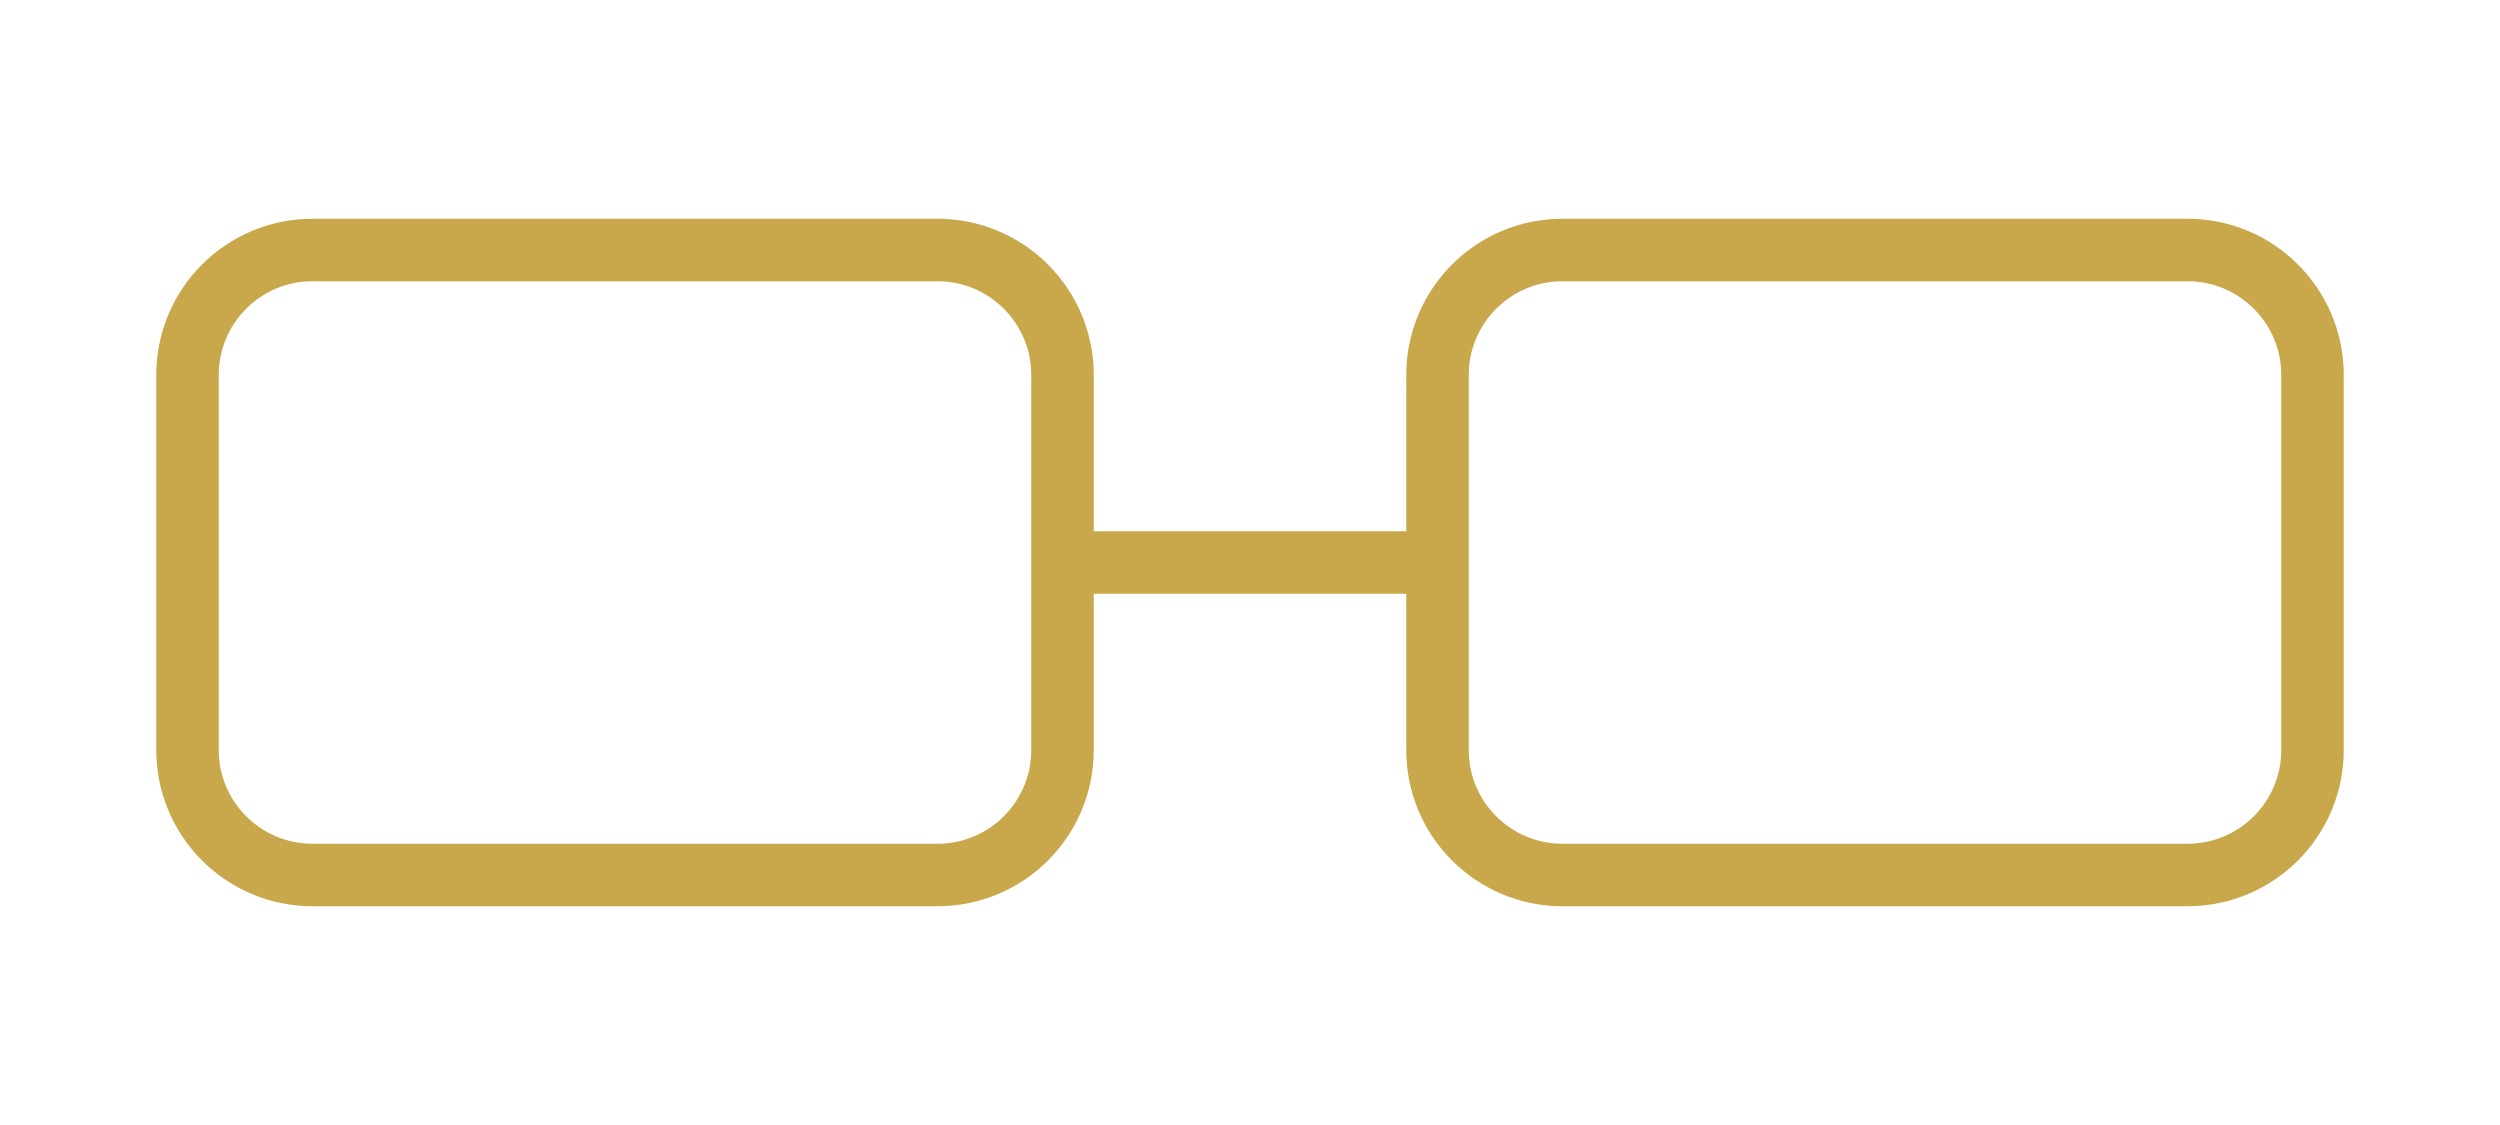
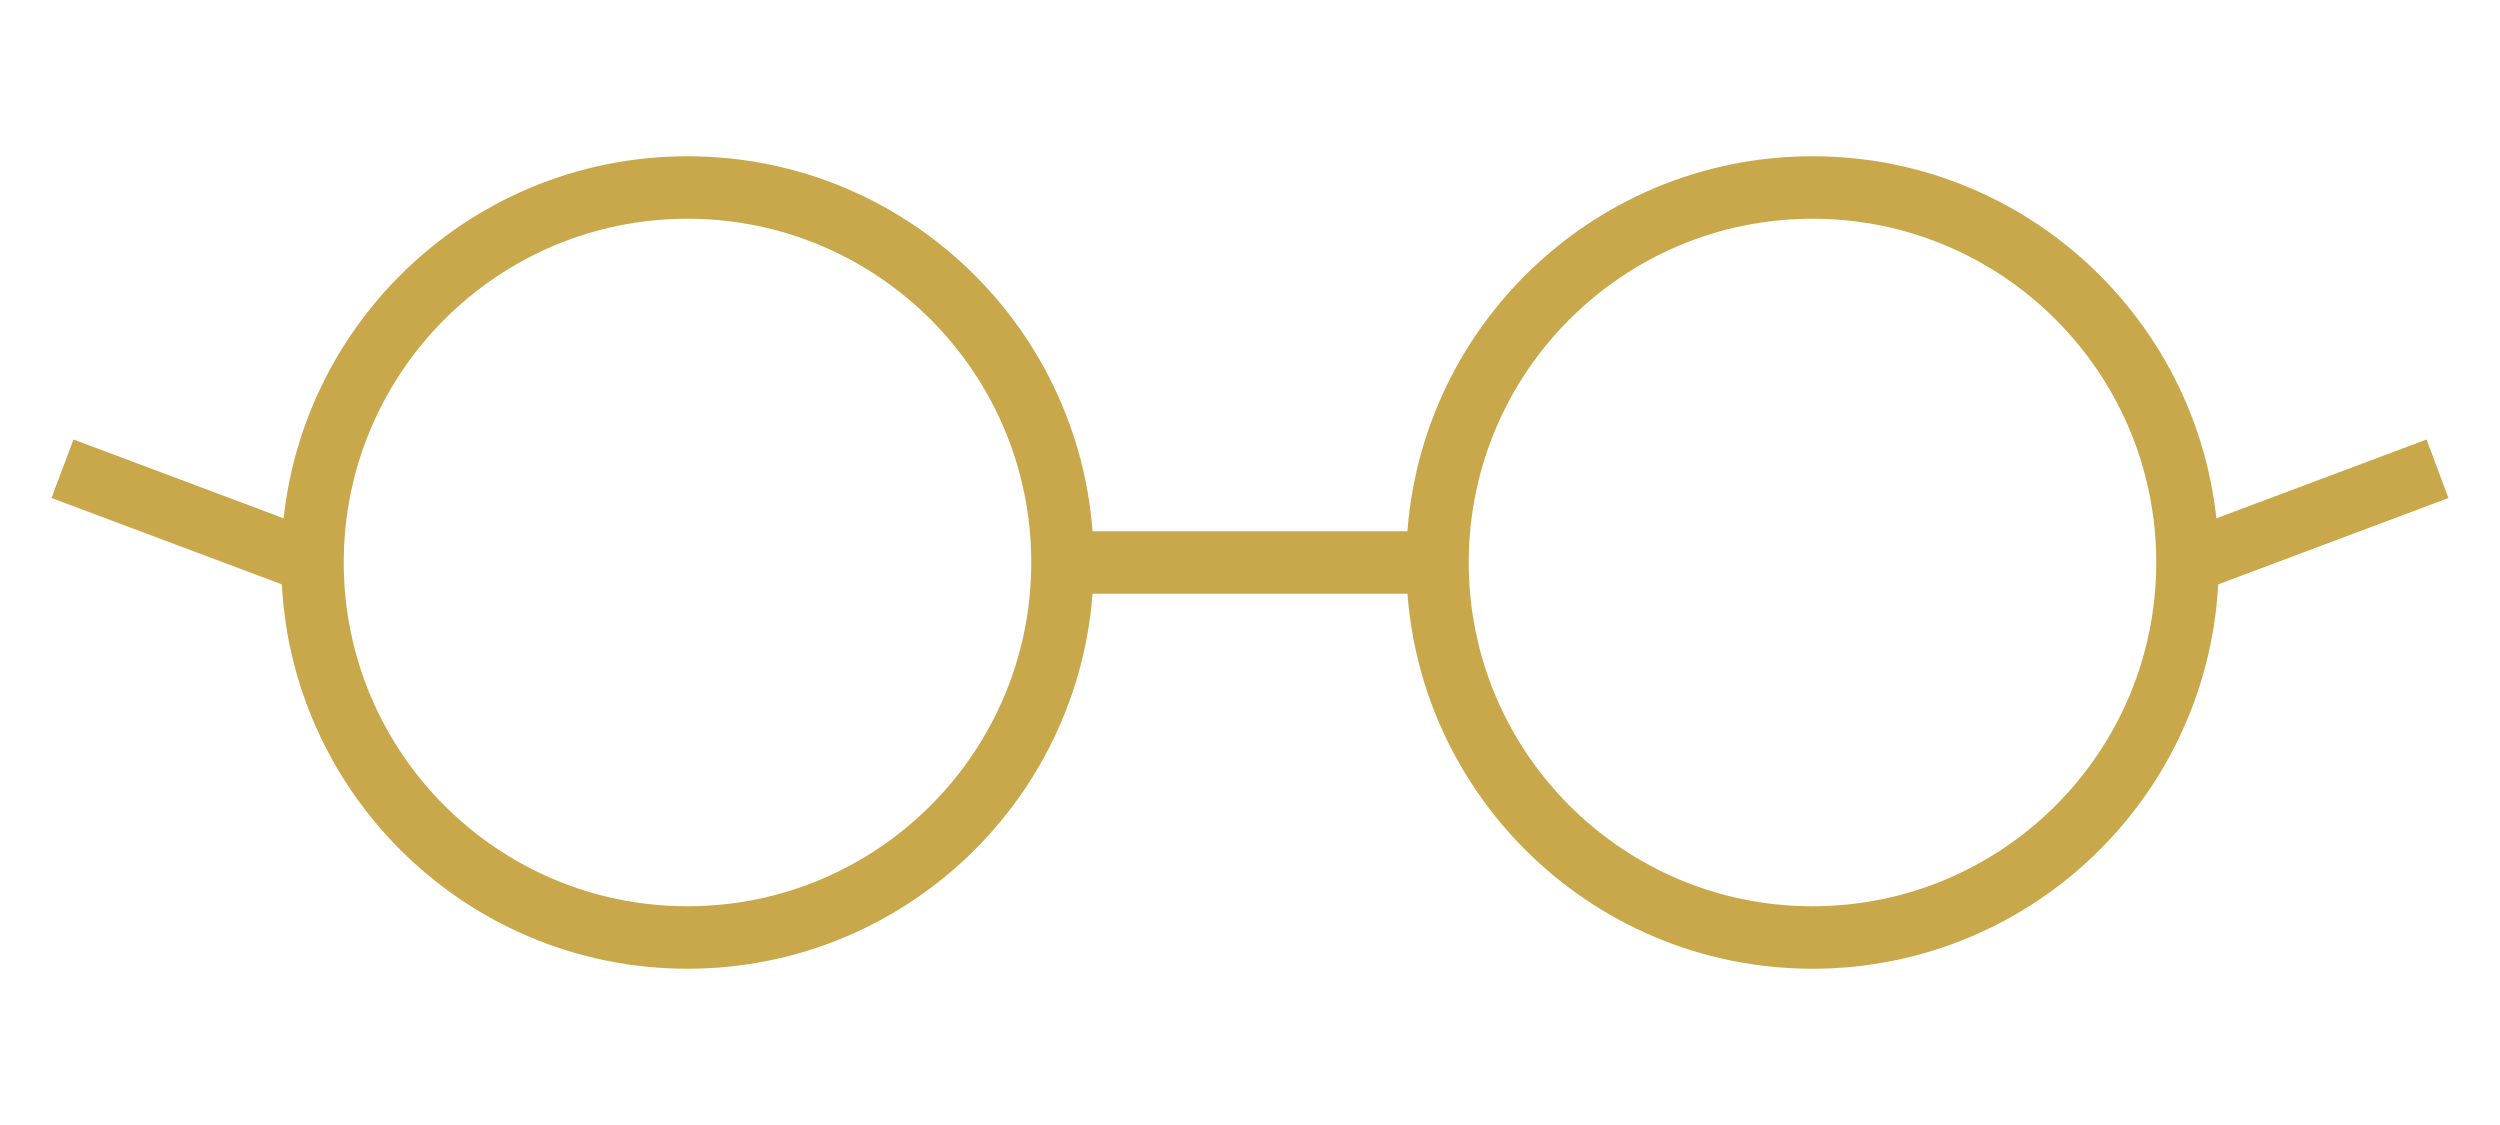
<svg xmlns="http://www.w3.org/2000/svg" viewBox="0 0 80 36" fill="none" stroke="#c9a84c" stroke-width="2">
-   <rect x="6" y="8" width="28" height="20" rx="4" />
-   <rect x="46" y="8" width="28" height="20" rx="4" />
+   <circle cx="22" cy="18" r="12" />
+   <circle cx="58" cy="18" r="12" />
  <line x1="34" y1="18" x2="46" y2="18" />
+   <line x1="2" y1="15" x2="10" y2="18" />
+   <line x1="78" y1="15" x2="70" y2="18" />
</svg>
